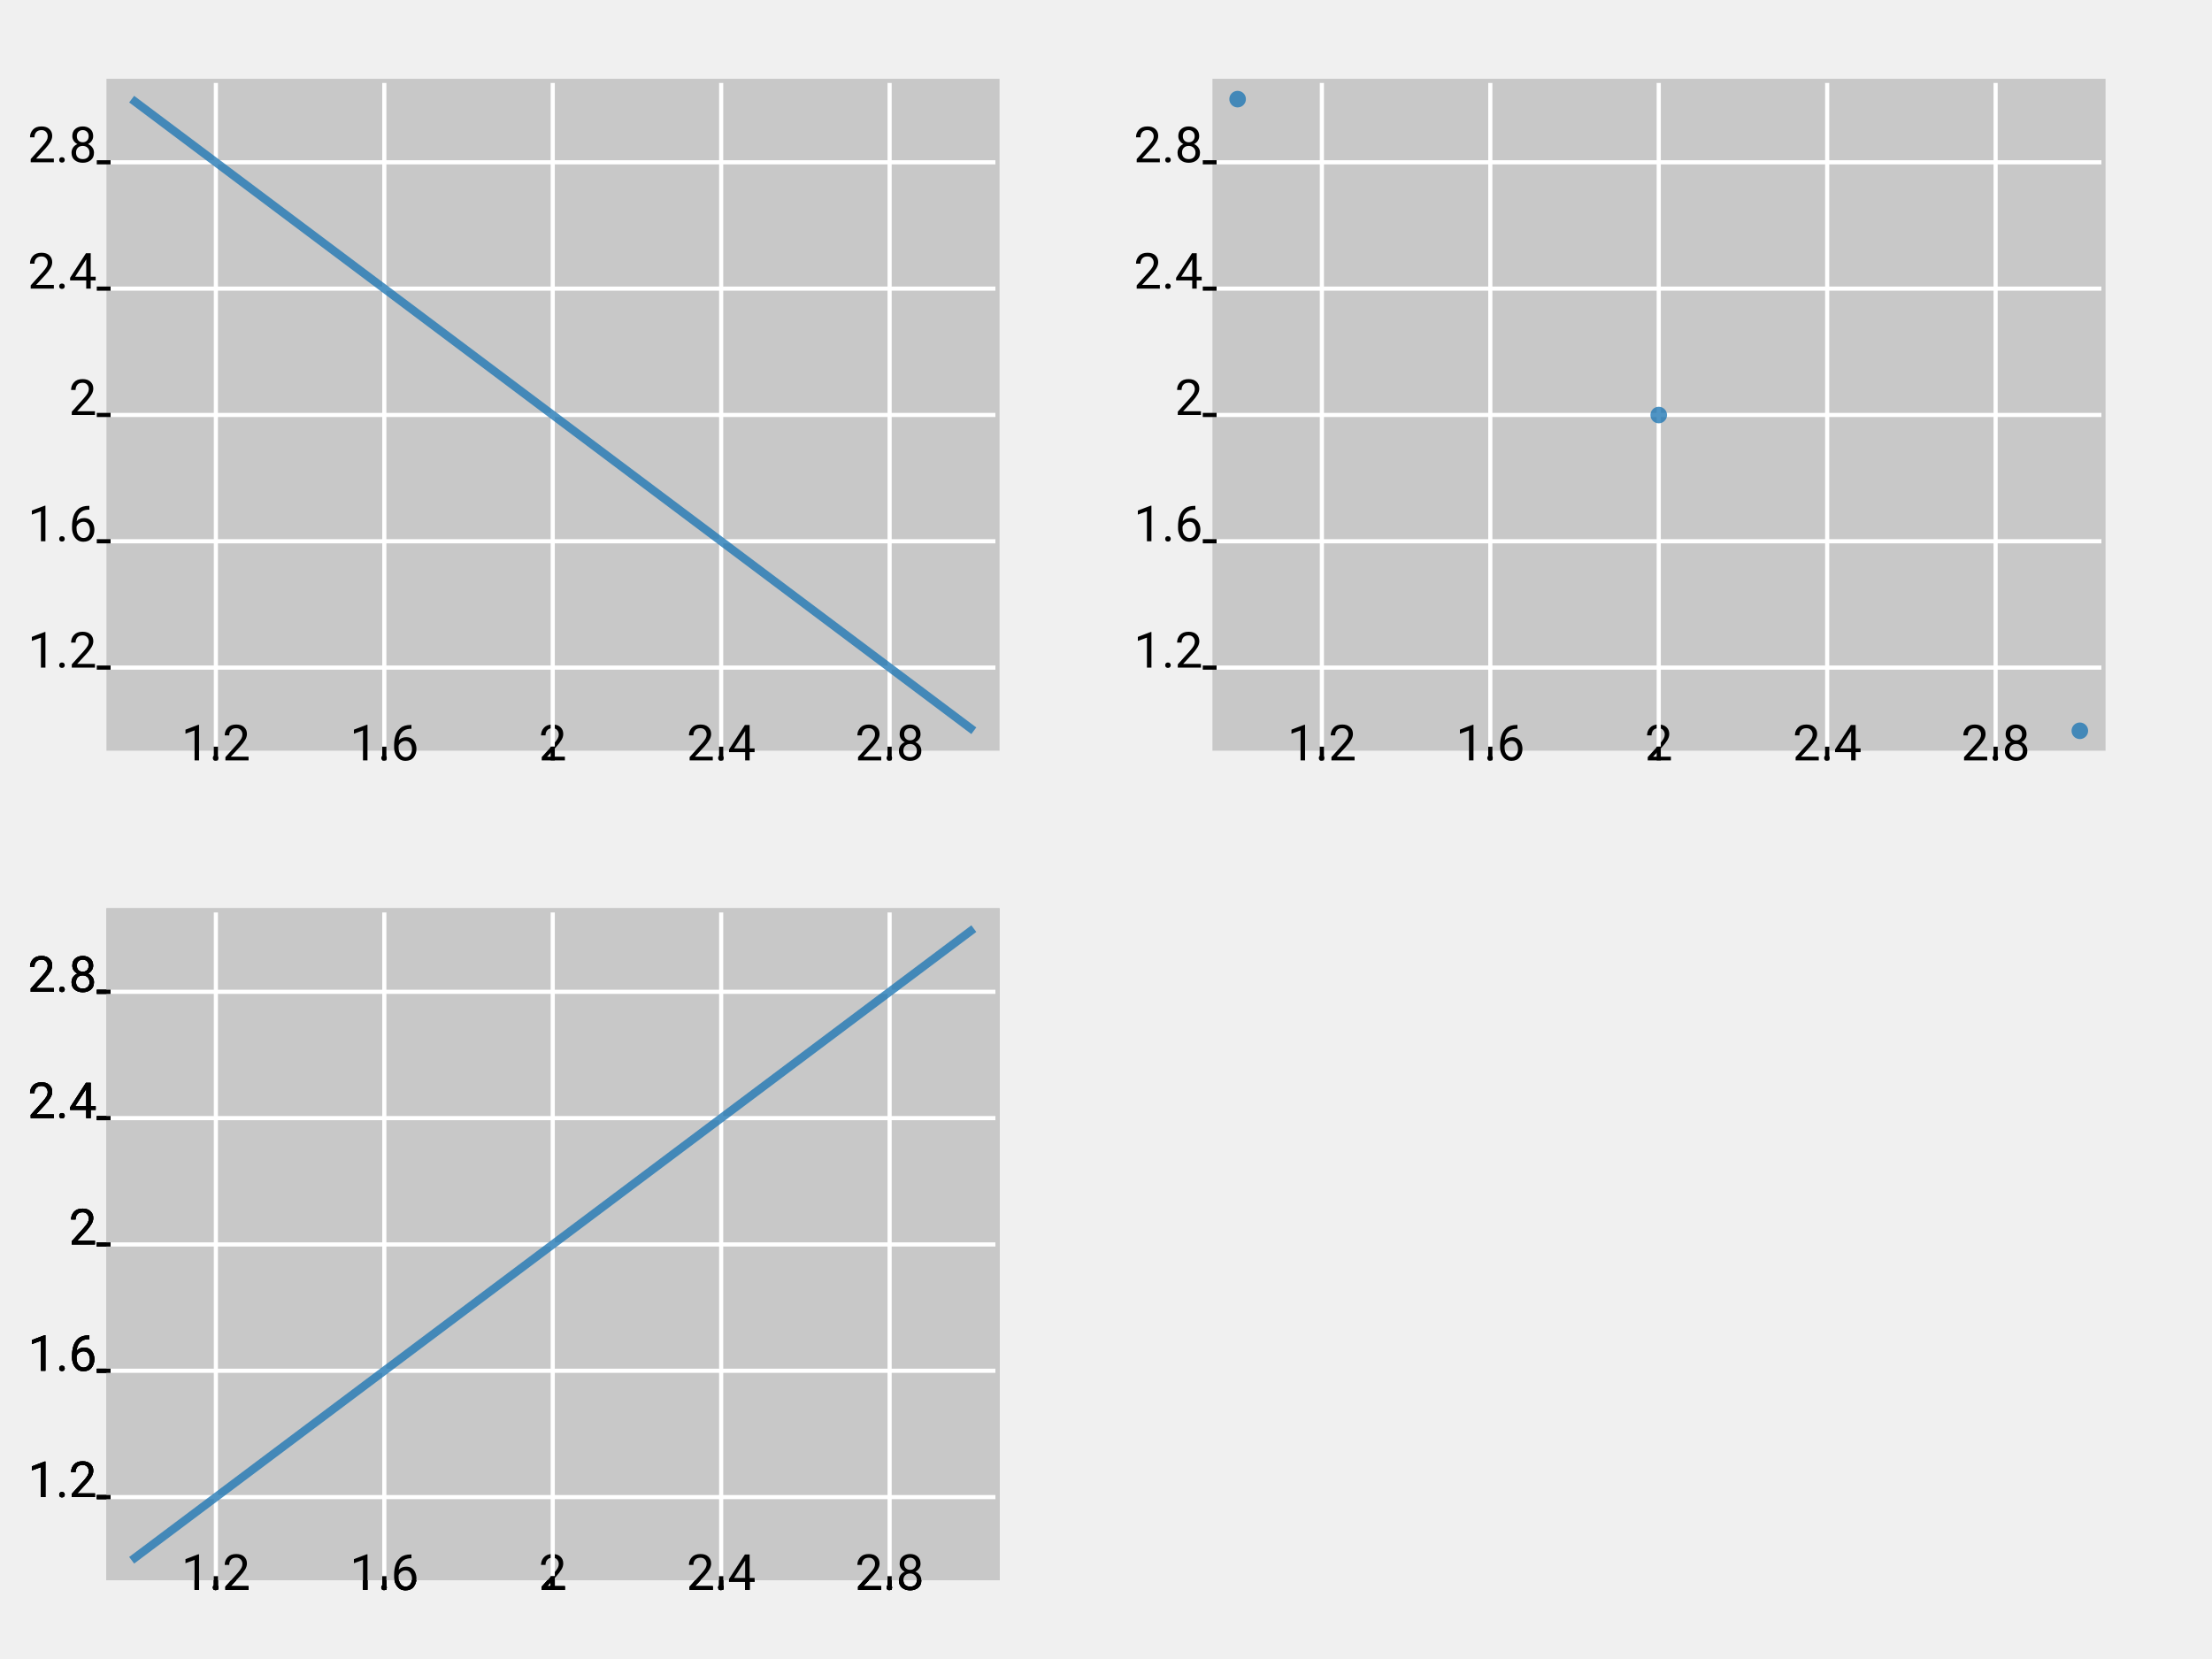
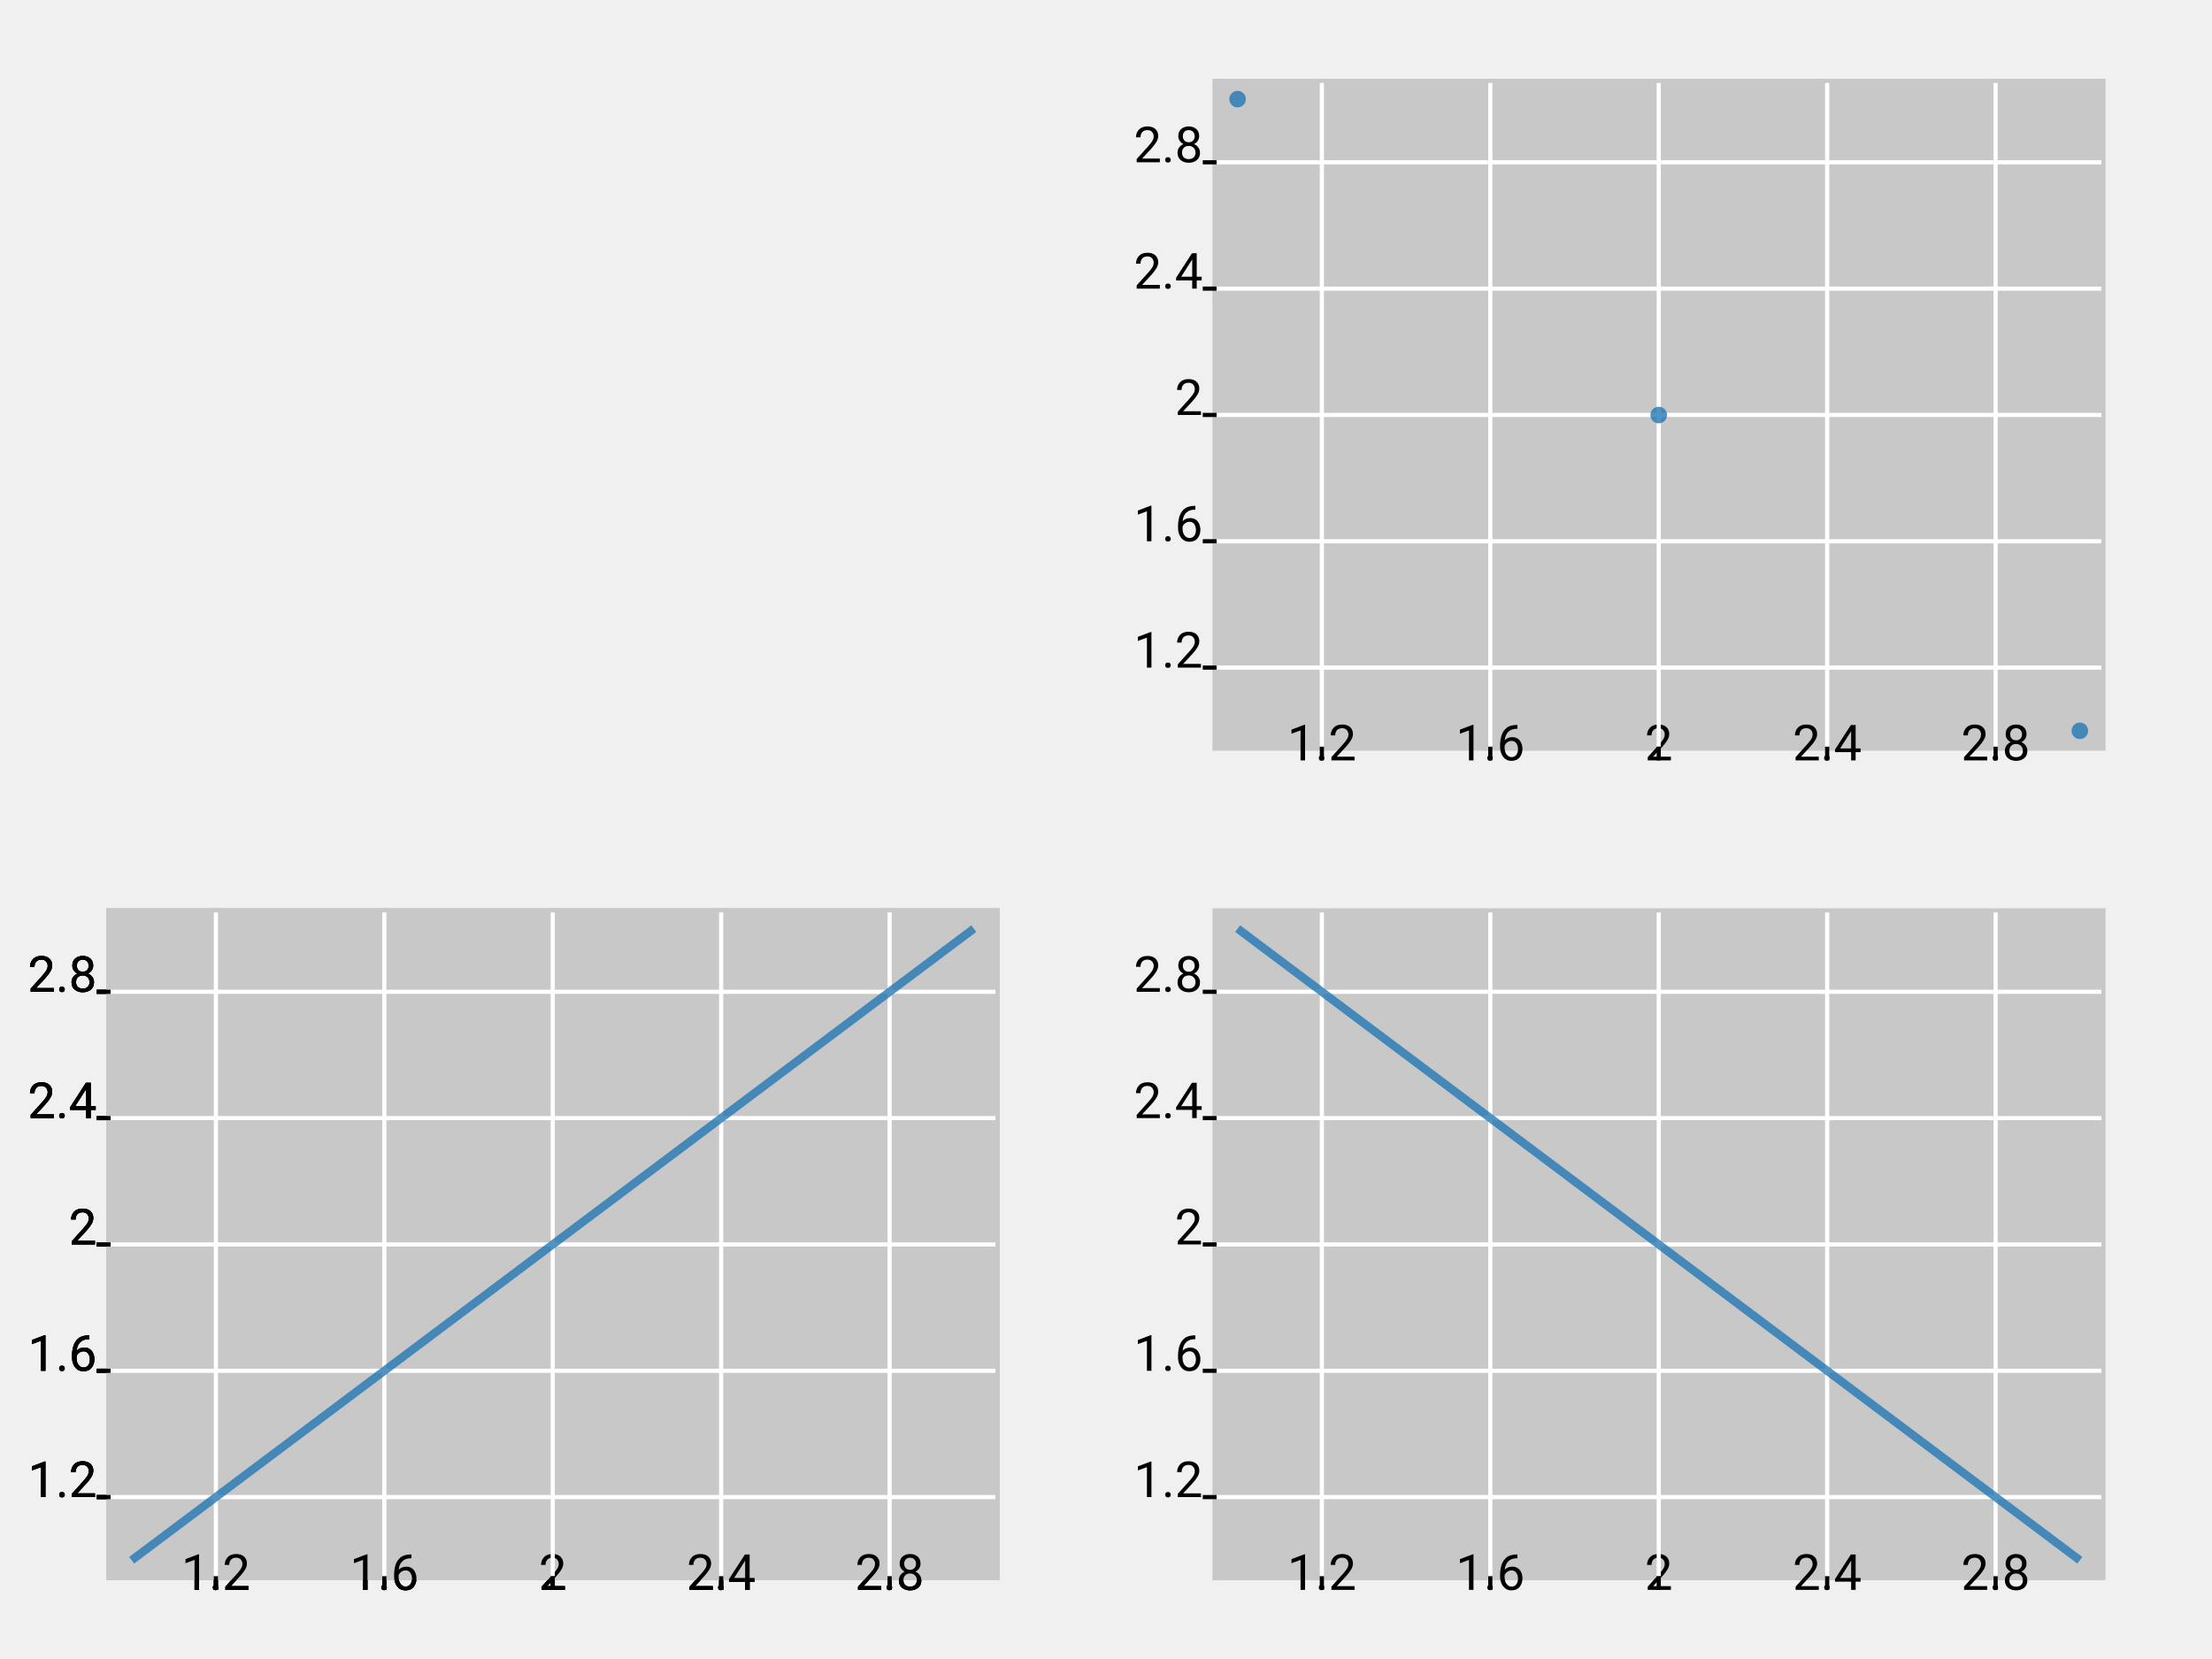
<svg xmlns="http://www.w3.org/2000/svg" width="800px" height="600px" version="1.1">
  <rect x="40" y="330" width="320" height="240" fill="#c8c8c8" fill-opacity="1" stroke="#c8c8c8" stroke-opacity="1" stroke-width="3">
</rect>
  <text x="78.073" y="575" font-family="Roboto" font-size="18" text-anchor="middle" alignment-baseline="hanging" fill="#000000" fill-opacity="1">1.2</text>
  <text x="138.989" y="575" font-family="Roboto" font-size="18" text-anchor="middle" alignment-baseline="hanging" fill="#000000" fill-opacity="1">1.6</text>
  <text x="199.905" y="575" font-family="Roboto" font-size="18" text-anchor="middle" alignment-baseline="hanging" fill="#000000" fill-opacity="1">2</text>
  <text x="260.821" y="575" font-family="Roboto" font-size="18" text-anchor="middle" alignment-baseline="hanging" fill="#000000" fill-opacity="1">2.4</text>
  <text x="321.737" y="575" font-family="Roboto" font-size="18" text-anchor="middle" alignment-baseline="hanging" fill="#000000" fill-opacity="1">2.8</text>
  <text x="35" y="541.446" font-family="Roboto" font-size="18" text-anchor="end" alignment-baseline="middle" fill="#000000" fill-opacity="1">1.2</text>
  <text x="35" y="495.758" font-family="Roboto" font-size="18" text-anchor="end" alignment-baseline="middle" fill="#000000" fill-opacity="1">1.6</text>
  <text x="35" y="450.071" font-family="Roboto" font-size="18" text-anchor="end" alignment-baseline="middle" fill="#000000" fill-opacity="1">2</text>
  <text x="35" y="404.384" font-family="Roboto" font-size="18" text-anchor="end" alignment-baseline="middle" fill="#000000" fill-opacity="1">2.4</text>
  <text x="35" y="358.697" font-family="Roboto" font-size="18" text-anchor="end" alignment-baseline="middle" fill="#000000" fill-opacity="1">2.8</text>
  <path d=" M 78.073 575 L 78.073 570 M 138.989 575 L 138.989 570 M 199.905 575 L 199.905 570 M 260.821 575 L 260.821 570 M 321.737 575 L 321.737 570 M 35 541.446 L 40 541.446 M 35 495.758 L 40 495.758 M 35 450.071 L 40 450.071 M 35 404.384 L 40 404.384 M 35 358.697 L 40 358.697" stroke="#000000" stroke-opacity="1" stroke-width="1.5" fill-opacity="0" />
  <path d=" M 78.073 330 L 78.073 570 M 138.989 330 L 138.989 570 M 199.905 330 L 199.905 570 M 260.821 330 L 260.821 570 M 321.737 330 L 321.737 570 M 40 541.446 L 360 541.446 M 40 495.758 L 360 495.758 M 40 450.071 L 360 450.071 M 40 404.384 L 360 404.384 M 40 358.697 L 360 358.697" stroke="#ffffff" stroke-opacity="1" stroke-width="1.5" fill-opacity="0" />
  <path d=" M 47.615 564.289 L 199.905 450.071 L 352.195 335.854" stroke="#1f77b4" stroke-opacity="0.784" stroke-width="3" fill-opacity="0" />
  <rect x="40" y="330" width="320" height="240" fill="#c8c8c8" fill-opacity="1" stroke="#c8c8c8" stroke-opacity="1" stroke-width="3">
</rect>
  <text x="78.073" y="575" font-family="Roboto" font-size="18" text-anchor="middle" alignment-baseline="hanging" fill="#000000" fill-opacity="1">1.2</text>
  <text x="138.989" y="575" font-family="Roboto" font-size="18" text-anchor="middle" alignment-baseline="hanging" fill="#000000" fill-opacity="1">1.6</text>
  <text x="199.905" y="575" font-family="Roboto" font-size="18" text-anchor="middle" alignment-baseline="hanging" fill="#000000" fill-opacity="1">2</text>
  <text x="260.821" y="575" font-family="Roboto" font-size="18" text-anchor="middle" alignment-baseline="hanging" fill="#000000" fill-opacity="1">2.4</text>
  <text x="321.737" y="575" font-family="Roboto" font-size="18" text-anchor="middle" alignment-baseline="hanging" fill="#000000" fill-opacity="1">2.8</text>
  <text x="35" y="541.446" font-family="Roboto" font-size="18" text-anchor="end" alignment-baseline="middle" fill="#000000" fill-opacity="1">1.2</text>
  <text x="35" y="495.758" font-family="Roboto" font-size="18" text-anchor="end" alignment-baseline="middle" fill="#000000" fill-opacity="1">1.6</text>
  <text x="35" y="450.071" font-family="Roboto" font-size="18" text-anchor="end" alignment-baseline="middle" fill="#000000" fill-opacity="1">2</text>
  <text x="35" y="404.384" font-family="Roboto" font-size="18" text-anchor="end" alignment-baseline="middle" fill="#000000" fill-opacity="1">2.4</text>
  <text x="35" y="358.697" font-family="Roboto" font-size="18" text-anchor="end" alignment-baseline="middle" fill="#000000" fill-opacity="1">2.8</text>
  <path d=" M 78.073 575 L 78.073 570 M 138.989 575 L 138.989 570 M 199.905 575 L 199.905 570 M 260.821 575 L 260.821 570 M 321.737 575 L 321.737 570 M 35 541.446 L 40 541.446 M 35 495.758 L 40 495.758 M 35 450.071 L 40 450.071 M 35 404.384 L 40 404.384 M 35 358.697 L 40 358.697" stroke="#000000" stroke-opacity="1" stroke-width="1.5" fill-opacity="0" />
  <path d=" M 78.073 330 L 78.073 570 M 138.989 330 L 138.989 570 M 199.905 330 L 199.905 570 M 260.821 330 L 260.821 570 M 321.737 330 L 321.737 570 M 40 541.446 L 360 541.446 M 40 495.758 L 360 495.758 M 40 450.071 L 360 450.071 M 40 404.384 L 360 404.384 M 40 358.697 L 360 358.697" stroke="#ffffff" stroke-opacity="1" stroke-width="1.5" fill-opacity="0" />
  <path d=" M 47.615 564.289 L 199.905 450.071 L 352.195 335.854" stroke="#1f77b4" stroke-opacity="0.784" stroke-width="3" fill-opacity="0" />
  <rect x="40" y="330" width="320" height="240" fill="#c8c8c8" fill-opacity="1" stroke="#c8c8c8" stroke-opacity="1" stroke-width="3">
</rect>
  <text x="78.073" y="575" font-family="Roboto" font-size="18" text-anchor="middle" alignment-baseline="hanging" fill="#000000" fill-opacity="1">1.2</text>
  <text x="138.989" y="575" font-family="Roboto" font-size="18" text-anchor="middle" alignment-baseline="hanging" fill="#000000" fill-opacity="1">1.6</text>
  <text x="199.905" y="575" font-family="Roboto" font-size="18" text-anchor="middle" alignment-baseline="hanging" fill="#000000" fill-opacity="1">2</text>
  <text x="260.821" y="575" font-family="Roboto" font-size="18" text-anchor="middle" alignment-baseline="hanging" fill="#000000" fill-opacity="1">2.4</text>
  <text x="321.737" y="575" font-family="Roboto" font-size="18" text-anchor="middle" alignment-baseline="hanging" fill="#000000" fill-opacity="1">2.8</text>
  <text x="35" y="541.446" font-family="Roboto" font-size="18" text-anchor="end" alignment-baseline="middle" fill="#000000" fill-opacity="1">1.2</text>
  <text x="35" y="495.758" font-family="Roboto" font-size="18" text-anchor="end" alignment-baseline="middle" fill="#000000" fill-opacity="1">1.6</text>
  <text x="35" y="450.071" font-family="Roboto" font-size="18" text-anchor="end" alignment-baseline="middle" fill="#000000" fill-opacity="1">2</text>
  <text x="35" y="404.384" font-family="Roboto" font-size="18" text-anchor="end" alignment-baseline="middle" fill="#000000" fill-opacity="1">2.4</text>
  <text x="35" y="358.697" font-family="Roboto" font-size="18" text-anchor="end" alignment-baseline="middle" fill="#000000" fill-opacity="1">2.8</text>
  <path d=" M 78.073 575 L 78.073 570 M 138.989 575 L 138.989 570 M 199.905 575 L 199.905 570 M 260.821 575 L 260.821 570 M 321.737 575 L 321.737 570 M 35 541.446 L 40 541.446 M 35 495.758 L 40 495.758 M 35 450.071 L 40 450.071 M 35 404.384 L 40 404.384 M 35 358.697 L 40 358.697" stroke="#000000" stroke-opacity="1" stroke-width="1.5" fill-opacity="0" />
  <path d=" M 78.073 330 L 78.073 570 M 138.989 330 L 138.989 570 M 199.905 330 L 199.905 570 M 260.821 330 L 260.821 570 M 321.737 330 L 321.737 570 M 40 541.446 L 360 541.446 M 40 495.758 L 360 495.758 M 40 450.071 L 360 450.071 M 40 404.384 L 360 404.384 M 40 358.697 L 360 358.697" stroke="#ffffff" stroke-opacity="1" stroke-width="1.5" fill-opacity="0" />
  <path d=" M 47.615 564.289 L 199.905 450.071 L 352.195 335.854" stroke="#1f77b4" stroke-opacity="0.784" stroke-width="3" fill-opacity="0" />
  <rect x="440" y="30" width="320" height="240" fill="#c8c8c8" fill-opacity="1" stroke="#c8c8c8" stroke-opacity="1" stroke-width="3">
</rect>
  <text x="478.073" y="275" font-family="Roboto" font-size="18" text-anchor="middle" alignment-baseline="hanging" fill="#000000" fill-opacity="1">1.2</text>
  <text x="538.989" y="275" font-family="Roboto" font-size="18" text-anchor="middle" alignment-baseline="hanging" fill="#000000" fill-opacity="1">1.6</text>
  <text x="599.905" y="275" font-family="Roboto" font-size="18" text-anchor="middle" alignment-baseline="hanging" fill="#000000" fill-opacity="1">2</text>
  <text x="660.821" y="275" font-family="Roboto" font-size="18" text-anchor="middle" alignment-baseline="hanging" fill="#000000" fill-opacity="1">2.4</text>
  <text x="721.737" y="275" font-family="Roboto" font-size="18" text-anchor="middle" alignment-baseline="hanging" fill="#000000" fill-opacity="1">2.8</text>
  <text x="435" y="241.446" font-family="Roboto" font-size="18" text-anchor="end" alignment-baseline="middle" fill="#000000" fill-opacity="1">1.2</text>
  <text x="435" y="195.758" font-family="Roboto" font-size="18" text-anchor="end" alignment-baseline="middle" fill="#000000" fill-opacity="1">1.6</text>
  <text x="435" y="150.071" font-family="Roboto" font-size="18" text-anchor="end" alignment-baseline="middle" fill="#000000" fill-opacity="1">2</text>
  <text x="435" y="104.384" font-family="Roboto" font-size="18" text-anchor="end" alignment-baseline="middle" fill="#000000" fill-opacity="1">2.4</text>
  <text x="435" y="58.697" font-family="Roboto" font-size="18" text-anchor="end" alignment-baseline="middle" fill="#000000" fill-opacity="1">2.8</text>
  <path d=" M 478.073 275 L 478.073 270 M 538.989 275 L 538.989 270 M 599.905 275 L 599.905 270 M 660.821 275 L 660.821 270 M 721.737 275 L 721.737 270 M 435 241.446 L 440 241.446 M 435 195.758 L 440 195.758 M 435 150.071 L 440 150.071 M 435 104.384 L 440 104.384 M 435 58.697 L 440 58.697" stroke="#000000" stroke-opacity="1" stroke-width="1.5" fill-opacity="0" />
  <path d=" M 478.073 30 L 478.073 270 M 538.989 30 L 538.989 270 M 599.905 30 L 599.905 270 M 660.821 30 L 660.821 270 M 721.737 30 L 721.737 270 M 440 241.446 L 760 241.446 M 440 195.758 L 760 195.758 M 440 150.071 L 760 150.071 M 440 104.384 L 760 104.384 M 440 58.697 L 760 58.697" stroke="#ffffff" stroke-opacity="1" stroke-width="1.5" fill-opacity="0" />
  <circle cx="447.6" cy="35.85" r="3" fill="#1f77b4" fill-opacity="0.784" stroke="#ffffff" stroke-opacity="1" stroke-width="0">
</circle>
  <circle cx="599.9" cy="150.1" r="3" fill="#1f77b4" fill-opacity="0.784" stroke="#ffffff" stroke-opacity="1" stroke-width="0">
</circle>
  <circle cx="752.2" cy="264.3" r="3" fill="#1f77b4" fill-opacity="0.784" stroke="#ffffff" stroke-opacity="1" stroke-width="0">
</circle>
-   <rect x="40" y="30" width="320" height="240" fill="#c8c8c8" fill-opacity="1" stroke="#c8c8c8" stroke-opacity="1" stroke-width="3">
+   <rect x="440" y="330" width="320" height="240" fill="#c8c8c8" fill-opacity="1" stroke="#c8c8c8" stroke-opacity="1" stroke-width="3">
</rect>
-   <text x="78.073" y="275" font-family="Roboto" font-size="18" text-anchor="middle" alignment-baseline="hanging" fill="#000000" fill-opacity="1">1.2</text>
-   <text x="138.989" y="275" font-family="Roboto" font-size="18" text-anchor="middle" alignment-baseline="hanging" fill="#000000" fill-opacity="1">1.6</text>
-   <text x="199.905" y="275" font-family="Roboto" font-size="18" text-anchor="middle" alignment-baseline="hanging" fill="#000000" fill-opacity="1">2</text>
-   <text x="260.821" y="275" font-family="Roboto" font-size="18" text-anchor="middle" alignment-baseline="hanging" fill="#000000" fill-opacity="1">2.4</text>
-   <text x="321.737" y="275" font-family="Roboto" font-size="18" text-anchor="middle" alignment-baseline="hanging" fill="#000000" fill-opacity="1">2.8</text>
-   <text x="35" y="241.446" font-family="Roboto" font-size="18" text-anchor="end" alignment-baseline="middle" fill="#000000" fill-opacity="1">1.2</text>
-   <text x="35" y="195.758" font-family="Roboto" font-size="18" text-anchor="end" alignment-baseline="middle" fill="#000000" fill-opacity="1">1.6</text>
-   <text x="35" y="150.071" font-family="Roboto" font-size="18" text-anchor="end" alignment-baseline="middle" fill="#000000" fill-opacity="1">2</text>
-   <text x="35" y="104.384" font-family="Roboto" font-size="18" text-anchor="end" alignment-baseline="middle" fill="#000000" fill-opacity="1">2.4</text>
-   <text x="35" y="58.697" font-family="Roboto" font-size="18" text-anchor="end" alignment-baseline="middle" fill="#000000" fill-opacity="1">2.8</text>
-   <path d=" M 78.073 275 L 78.073 270 M 138.989 275 L 138.989 270 M 199.905 275 L 199.905 270 M 260.821 275 L 260.821 270 M 321.737 275 L 321.737 270 M 35 241.446 L 40 241.446 M 35 195.758 L 40 195.758 M 35 150.071 L 40 150.071 M 35 104.384 L 40 104.384 M 35 58.697 L 40 58.697" stroke="#000000" stroke-opacity="1" stroke-width="1.5" fill-opacity="0" />
-   <path d=" M 78.073 30 L 78.073 270 M 138.989 30 L 138.989 270 M 199.905 30 L 199.905 270 M 260.821 30 L 260.821 270 M 321.737 30 L 321.737 270 M 40 241.446 L 360 241.446 M 40 195.758 L 360 195.758 M 40 150.071 L 360 150.071 M 40 104.384 L 360 104.384 M 40 58.697 L 360 58.697" stroke="#ffffff" stroke-opacity="1" stroke-width="1.5" fill-opacity="0" />
-   <path d=" M 47.615 35.854 L 199.905 150.071 L 352.195 264.289" stroke="#1f77b4" stroke-opacity="0.784" stroke-width="3" fill-opacity="0" />
+   <text x="478.073" y="575" font-family="Roboto" font-size="18" text-anchor="middle" alignment-baseline="hanging" fill="#000000" fill-opacity="1">1.2</text>
+   <text x="538.989" y="575" font-family="Roboto" font-size="18" text-anchor="middle" alignment-baseline="hanging" fill="#000000" fill-opacity="1">1.6</text>
+   <text x="599.905" y="575" font-family="Roboto" font-size="18" text-anchor="middle" alignment-baseline="hanging" fill="#000000" fill-opacity="1">2</text>
+   <text x="660.821" y="575" font-family="Roboto" font-size="18" text-anchor="middle" alignment-baseline="hanging" fill="#000000" fill-opacity="1">2.4</text>
+   <text x="721.737" y="575" font-family="Roboto" font-size="18" text-anchor="middle" alignment-baseline="hanging" fill="#000000" fill-opacity="1">2.8</text>
+   <text x="435" y="541.446" font-family="Roboto" font-size="18" text-anchor="end" alignment-baseline="middle" fill="#000000" fill-opacity="1">1.2</text>
+   <text x="435" y="495.758" font-family="Roboto" font-size="18" text-anchor="end" alignment-baseline="middle" fill="#000000" fill-opacity="1">1.6</text>
+   <text x="435" y="450.071" font-family="Roboto" font-size="18" text-anchor="end" alignment-baseline="middle" fill="#000000" fill-opacity="1">2</text>
+   <text x="435" y="404.384" font-family="Roboto" font-size="18" text-anchor="end" alignment-baseline="middle" fill="#000000" fill-opacity="1">2.4</text>
+   <text x="435" y="358.697" font-family="Roboto" font-size="18" text-anchor="end" alignment-baseline="middle" fill="#000000" fill-opacity="1">2.8</text>
+   <path d=" M 478.073 575 L 478.073 570 M 538.989 575 L 538.989 570 M 599.905 575 L 599.905 570 M 660.821 575 L 660.821 570 M 721.737 575 L 721.737 570 M 435 541.446 L 440 541.446 M 435 495.758 L 440 495.758 M 435 450.071 L 440 450.071 M 435 404.384 L 440 404.384 M 435 358.697 L 440 358.697" stroke="#000000" stroke-opacity="1" stroke-width="1.5" fill-opacity="0" />
+   <path d=" M 478.073 330 L 478.073 570 M 538.989 330 L 538.989 570 M 599.905 330 L 599.905 570 M 660.821 330 L 660.821 570 M 721.737 330 L 721.737 570 M 440 541.446 L 760 541.446 M 440 495.758 L 760 495.758 M 440 450.071 L 760 450.071 M 440 404.384 L 760 404.384 M 440 358.697 L 760 358.697" stroke="#ffffff" stroke-opacity="1" stroke-width="1.5" fill-opacity="0" />
+   <path d=" M 447.615 335.854 L 599.905 450.071 L 752.195 564.289" stroke="#1f77b4" stroke-opacity="0.784" stroke-width="3" fill-opacity="0" />
</svg>
